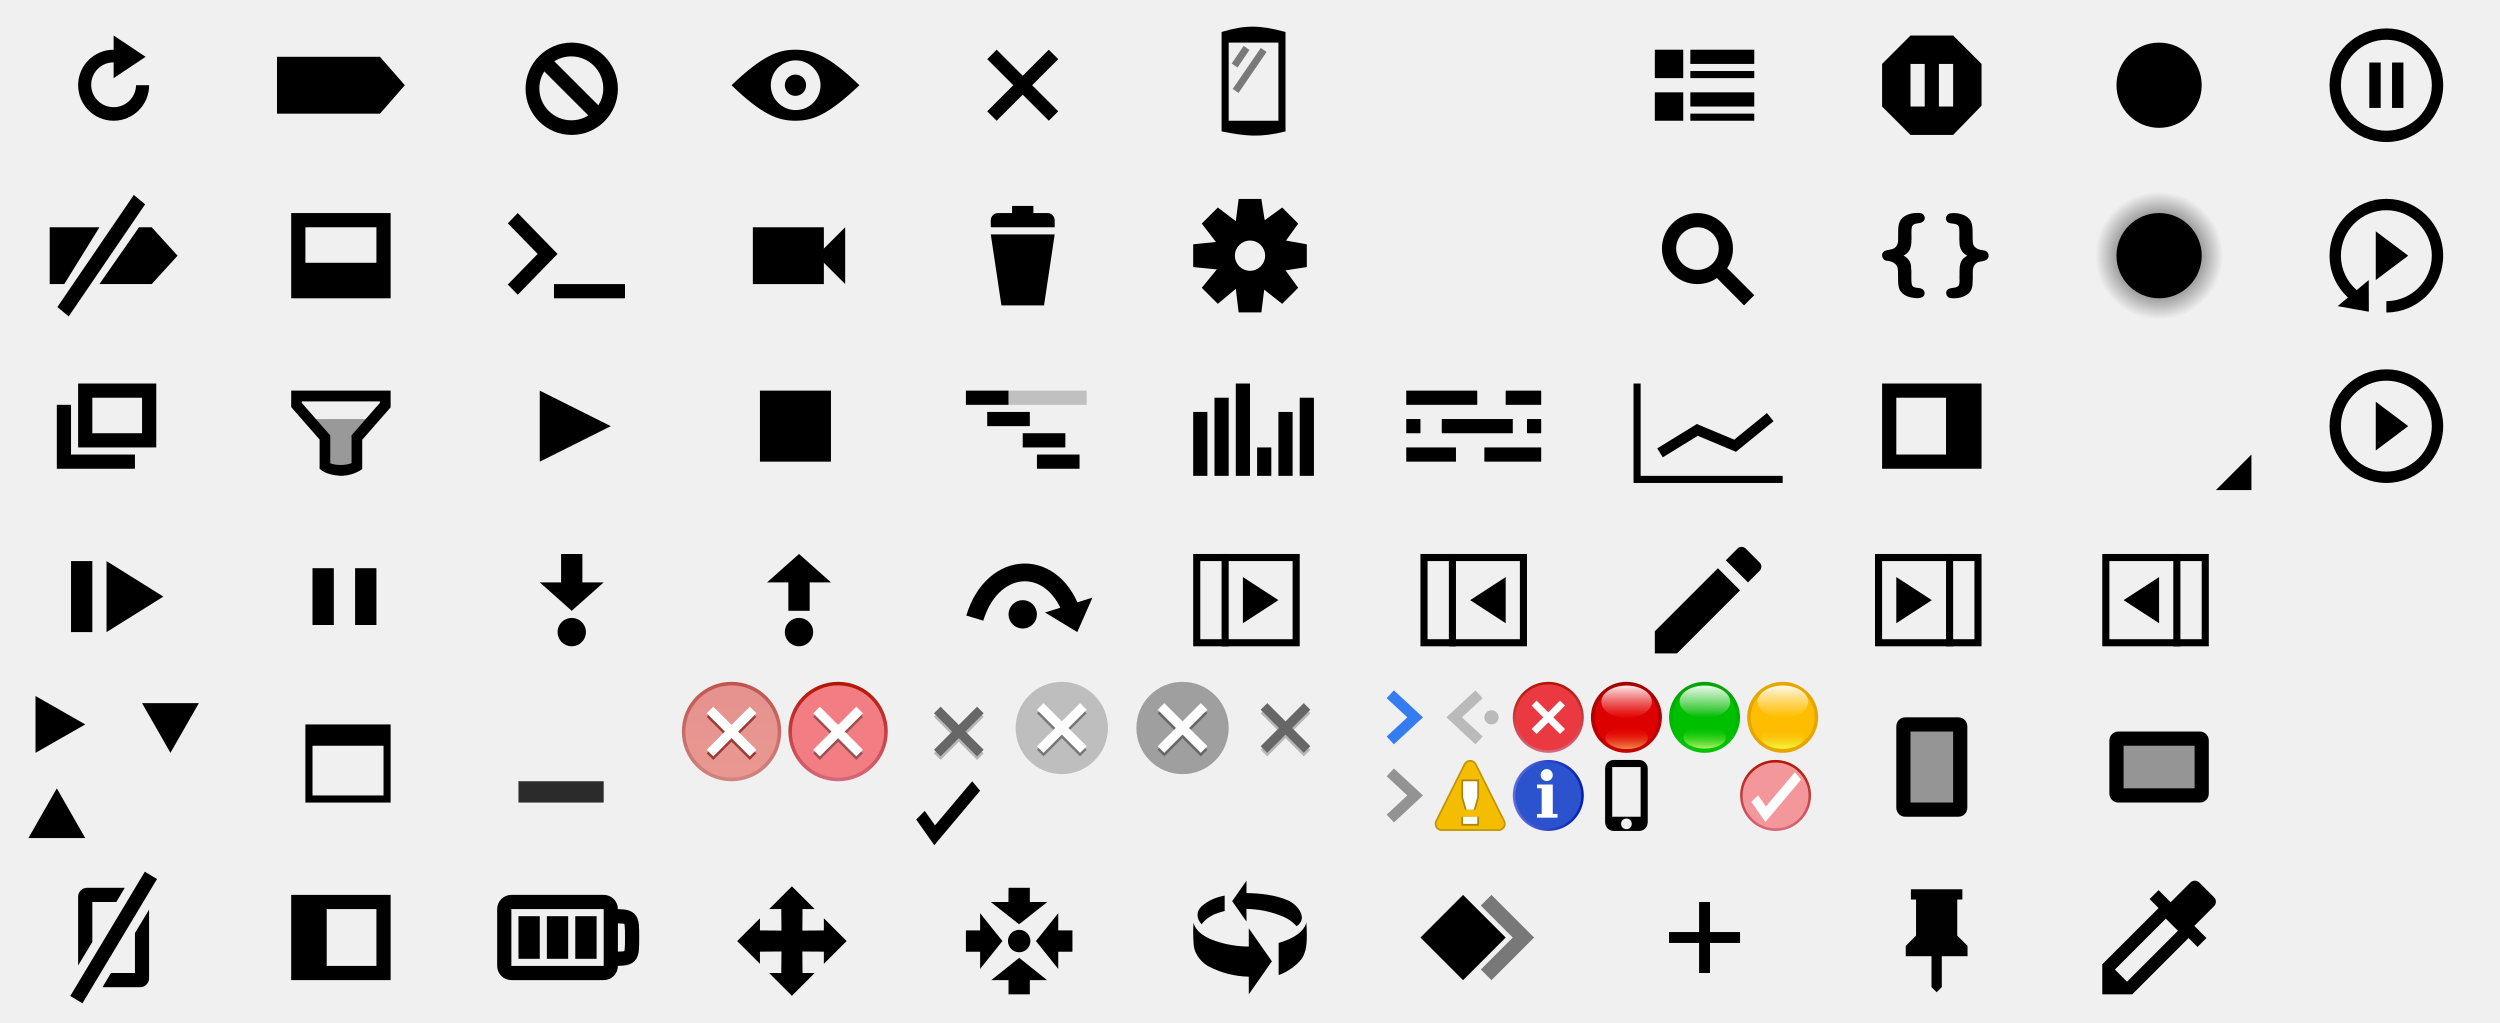
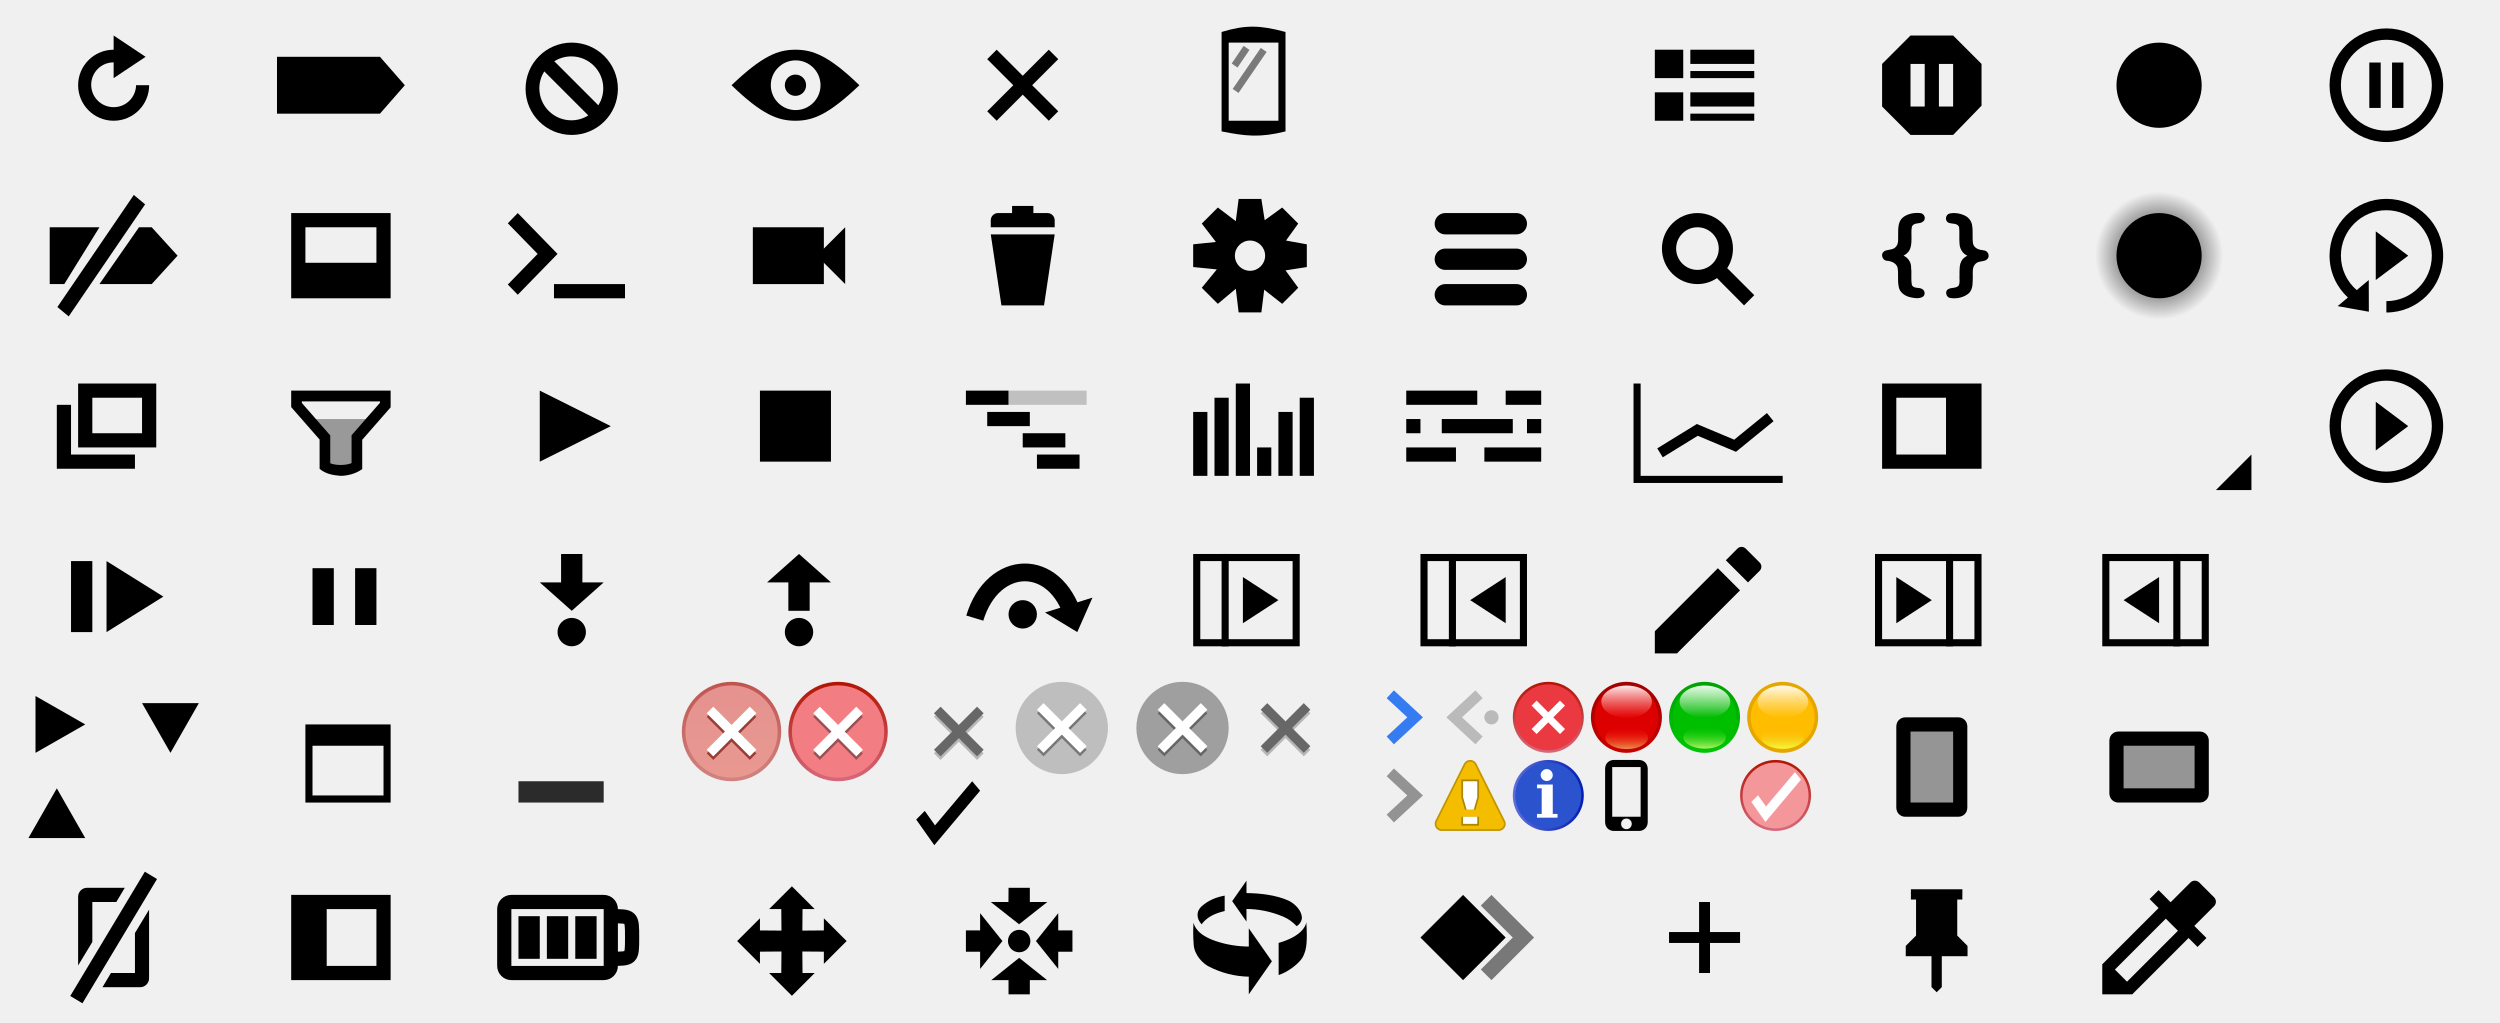
<svg xmlns="http://www.w3.org/2000/svg" xmlns:xlink="http://www.w3.org/1999/xlink" height="144" version="1.1" width="352" xml:space="preserve" id="svg3395">
  <defs id="defs3400">
    <linearGradient id="a">
      <stop offset="0" stop-color="#606eda" id="stop3403" />
      <stop offset="1" stop-color="#021db2" id="stop3405" />
    </linearGradient>
    <linearGradient id="b">
      <stop offset="0" stop-color="#e59290" id="stop3408" />
      <stop offset="1" stop-color="#e99890" id="stop3410" />
    </linearGradient>
    <linearGradient id="c">
      <stop offset="0" stop-color="#c0544f" id="stop3413" />
      <stop offset="1" stop-color="#d08481" id="stop3415" />
    </linearGradient>
    <linearGradient id="d">
      <stop offset="0" stop-color="#ffa801" stop-opacity="0" id="stop3418" />
      <stop offset="1" stop-color="#f0fb3d" id="stop3420" />
    </linearGradient>
    <linearGradient id="e">
      <stop offset="0" stop-color="#ffbd00" stop-opacity="0.65" id="stop3423" />
      <stop offset="1" stop-color="#fff" stop-opacity="0.91" id="stop3425" />
    </linearGradient>
    <linearGradient id="f">
      <stop offset="0" stop-color="#00d600" stop-opacity="0" id="stop3428" />
      <stop offset="1" stop-color="#d8fc7b" stop-opacity="0.81" id="stop3430" />
    </linearGradient>
    <linearGradient id="g">
      <stop offset="0" stop-color="#00ba00" id="stop3433" />
      <stop offset="1" stop-color="#fff" stop-opacity="0.91" id="stop3435" />
    </linearGradient>
    <linearGradient id="h">
      <stop offset="0" stop-color="#00a104" id="stop3438" />
      <stop offset="1" stop-color="#00c605" id="stop3440" />
    </linearGradient>
    <linearGradient id="i">
      <stop offset="0" stop-color="#f00" stop-opacity="0" id="stop3443" />
      <stop offset="1" stop-color="#f0cb68" stop-opacity="0.71" id="stop3445" />
    </linearGradient>
    <linearGradient id="j">
      <stop offset="0" stop-color="#e60000" stop-opacity="0.65" id="stop3448" />
      <stop offset="1" stop-color="#fff" stop-opacity="0.91" id="stop3450" />
    </linearGradient>
    <linearGradient id="k">
      <stop offset="0" stop-color="#a10000" id="stop3453" />
      <stop offset="1" stop-color="#c60000" id="stop3455" />
    </linearGradient>
    <linearGradient id="l">
      <stop offset="0" stop-color="#d7687d" id="stop3458" />
      <stop offset="1" stop-color="#b21402" id="stop3460" />
    </linearGradient>
    <radialGradient cx="0" cy="0" fx="0" fy="0" gradientTransform="matrix(18,0,0,-18,680,341)" gradientUnits="userSpaceOnUse" id="z" r="1" spreadMethod="pad">
      <stop offset="0" id="stop3463" />
      <stop offset="1" stop-opacity="0" id="stop3465" />
    </radialGradient>
    <radialGradient cx="0" cy="0" fx="0" fy="0" gradientTransform="matrix(9,0,0,9,304,36)" gradientUnits="userSpaceOnUse" id="A" r="1" spreadMethod="pad" xlink:href="#z" />
    <linearGradient gradientTransform="matrix(0,-0.5833333,-0.5833333,0,118,110)" gradientUnits="userSpaceOnUse" id="m" x1="0" x2="24" xlink:href="#l" y1="0" y2="0" />
    <linearGradient gradientTransform="matrix(0,1,-1,0,206,0)" gradientUnits="userSpaceOnUse" id="n" x1="96.5" x2="109.5" xlink:href="#b" y1="103" y2="103" />
    <linearGradient gradientTransform="matrix(0,1,-1,0,207,-17)" gradientUnits="userSpaceOnUse" id="o" x1="113" x2="127" xlink:href="#c" y1="104" y2="104" />
    <linearGradient gradientTransform="matrix(0,-0.4166667,-0.4166667,0,218,106)" gradientUnits="userSpaceOnUse" id="p" x1="0" x2="24" xlink:href="#l" y1="0" y2="0" />
    <linearGradient gradientTransform="matrix(0.7142857,0,0,0.7142857,132.2857,37.71429)" gradientUnits="userSpaceOnUse" id="q" x1="113" x2="127" xlink:href="#a" y1="104" y2="104" />
    <linearGradient gradientTransform="matrix(0,1.37931,-1.300813,0,363.0846,-218.3534)" gradientUnits="userSpaceOnUse" id="r" x1="227.875" x2="235.125" xlink:href="#k" y1="103.156" y2="103.156" />
    <linearGradient gradientTransform="matrix(0,-0.6293104,0.9268293,0,133.469,244.5285)" gradientUnits="userSpaceOnUse" id="s" x1="227.875" x2="235.125" xlink:href="#j" y1="103.156" y2="103.156" />
    <linearGradient gradientTransform="matrix(0,0.4396552,0.7804878,0,148.4874,2.120632)" gradientUnits="userSpaceOnUse" id="t" x1="227.875" x2="235.125" xlink:href="#i" y1="103.156" y2="103.156" />
    <linearGradient gradientTransform="matrix(-0.01506784,1.37921,-1.300718,-0.01421029,377.6654,-216.8212)" gradientUnits="userSpaceOnUse" id="u" x1="227.875" x2="235.125" xlink:href="#h" y1="103.156" y2="103.156" />
    <linearGradient gradientTransform="matrix(0.00687469,-0.6292645,0.9267618,0.01012483,142.8651,243.4433)" gradientUnits="userSpaceOnUse" id="v" x1="227.875" x2="235.125" xlink:href="#g" y1="103.156" y2="103.156" />
    <linearGradient gradientTransform="matrix(-0.00480288,0.4396232,0.780431,0.00852617,160.6027,1.160325)" gradientUnits="userSpaceOnUse" id="w" x1="227.875" x2="235.125" xlink:href="#f" y1="103.156" y2="103.156" />
    <linearGradient gradientTransform="matrix(0,-0.6293104,0.9268293,0,155.469,244.5285)" gradientUnits="userSpaceOnUse" id="x" x1="227.875" x2="235.125" xlink:href="#e" y1="103.156" y2="103.156" />
    <linearGradient gradientTransform="matrix(0,0.4396552,0.7804878,0,170.4433,2.076437)" gradientUnits="userSpaceOnUse" id="y" x1="227.875" x2="235.125" xlink:href="#d" y1="103.156" y2="103.156" />
    <linearGradient xlink:href="#l-0" id="linearGradient3239" gradientUnits="userSpaceOnUse" gradientTransform="matrix(0,-0.4166667,-0.4166667,0,250,117)" x1="0" y1="0" x2="24" y2="0" />
    <linearGradient id="l-0">
      <stop offset="0" stop-color="#d7687d" id="stop3458-8" />
      <stop offset="1" stop-color="#b21402" id="stop3460-8" />
    </linearGradient>
  </defs>
  <path d="M 57,12 53.5,8 39,8 l 0,8 14.5,0" id="path3481" />
  <path d="M 25,36 21.36,32 19.57,32 14,40 21.36,40 25,36 z" id="path3483" />
  <path d="M 7,32 7,40 9.05,40 14,32 7,32 z" id="path3485" />
  <path d="M 9.67,44.55 8.08,43.23 18.84,27.45 20.43,28.77 9.67,44.55 z" id="path3487" />
  <path d="m 16,5 0,2 c -2.76,0 -5,2.24 -5,5 0,2.76 2.24,5 5,5 2.76,0 5,-2.24 5,-5 l -1.84,0 c -0.04,1.72 -1.43,3.09 -3.16,3.09 -1.75,0 -3.16,-1.4 -3.16,-3.15 0,-1.75 1.41,-3.16 3.16,-3.16 L 16,11 20.5,8 16,5 z" id="path3489" />
  <path d="m 53,37 -10,0 0,-5 10,0 0,5 z m -12,5 14,0 0,-12 -14,0 0,12 z" id="path3491" />
  <path d="m 10,57 -2,0 0,9 11,0 0,-2 -9,0 z" id="path3493" />
  <path d="m 13,56 7,0 0,5 -7,0 z m -2,-2 0,9 11,0 0,-9 z" id="path3495" />
  <path d="m 71.5,31.44 4.2,4.31 -4.2,4.31 1.4,1.44 5.6,-5.75 L 72.9,30 z" id="path3499" />
  <path d="m 88,42 -10,0 0,-2 10,0 0,2 z" id="path3503" />
  <path d="m 80.44,16.94 c -2.48,0 -4.5,-2.02 -4.5,-4.5 0,-0.88 0.26,-1.7 0.69,-2.39 l 6.2,6.2 c -0.69,0.44 -1.51,0.69 -2.39,0.69 m 4.5,-4.5 c 0,0.88 -0.26,1.7 -0.69,2.39 l -6.2,-6.2 c 0.69,-0.44 1.51,-0.69 2.39,-0.69 2.48,0 4.5,2.02 4.5,4.5 M 80.5,6 C 76.91,6 74,8.91 74,12.5 74,16.09 76.91,19 80.5,19 84.09,19 87,16.09 87,12.5 87,8.91 84.09,6 80.5,6" id="path3505" />
  <path d="m 117,65 -10,0 0,-10 10,0 0,10 z" id="path3507" />
  <path d="M 149,8.33 147.67,7 144,10.67 140.33,7 139,8.33 142.67,12 139,15.67 140.33,17 144,13.33 147.67,17 149,15.67 145.33,12 149,8.33 z" id="path3509" />
  <path d="m 44,59 2,3 0,4 4,0 0,-4 2,-3 z" id="path3511" style="opacity:0.5;fill:#424242" />
  <path d="m 46.5,65.23 c 0.32,0.13 0.84,0.24 1.47,0.24 0.59,0 1.14,-0.1 1.53,-0.26 l 0,-3.93 4,-4.57 0,-0.19 -11,0 0,0.22 4,4.57 0,3.93 z M 47.97,67 C 46.81,66.91 45.82,66.71 45,66.01 l 0,-4.12 -4,-4.57 0,-2.32 14,0 0,2.35 -4,4.57 0,4.13 c -0.92,0.67 -2.1,0.94 -3.03,0.95" id="path3513" />
  <path d="M 86,60 76,55 76,65" id="path3515" />
  <path d="m 153,57 -11,0 0,-2 11,0 0,2 z" id="path3517" style="opacity:0.2" />
  <path d="m 142,57 -6,0 0,-2 6,0 0,2 z" id="path3519" />
  <path d="m 145,60 -6,0 0,-2 6,0 0,2 z" id="path3521" />
  <path d="m 150,63 -6,0 0,-2 6,0 0,2 z" id="path3523" />
  <path d="m 152,66 -6,0 0,-2 6,0 0,2 z" id="path3525" />
  <path d="m 170,67 -2,0 0,-9 2,0 0,9 z" id="path3527" />
  <path d="m 173,67 -2,0 0,-11 2,0 0,11 z" id="path3529" />
  <path d="m 176,67 -2,0 0,-13 2,0 0,13 z" id="path3531" />
  <path d="m 179,67 -2,0 0,-4 2,0 0,4 z" id="path3533" />
  <path d="m 182,67 -2,0 0,-9 2,0 0,9 z" id="path3535" />
  <path d="m 185,67 -2,0 0,-11 2,0 0,11 z" id="path3537" />
  <path d="m 208,57 -10,0 0,-2 10,0 0,2 z" id="path3539" />
  <path d="m 217,57 -5,0 0,-2 5,0 0,2 z" id="path3541" />
  <path d="m 200,61 -2,0 0,-2 2,0 0,2 z" id="path3543" />
  <path d="m 213,61 -10,0 0,-2 10,0 0,2 z" id="path3545" />
  <path d="m 217,61 -2,0 0,-2 2,0 0,2 z" id="path3547" />
  <path d="m 205,65 -7,0 0,-2 7,0 0,2 z" id="path3549" />
  <path d="m 217,65 -8,0 0,-2 8,0 0,2 z" id="path3551" />
  <path d="m 274,64 -7,0 0,-8 7,0 0,8 z m -9,2 14,0 0,-12 -14,0 0,12 z" id="path3553" />
  <path d="m 298,12 c 0,3.31 2.69,6 6,6 3.31,0 6,-2.69 6,-6 0,-3.31 -2.69,-6 -6,-6 -3.31,0 -6,2.69 -6,6" id="path3555" />
  <path d="m 295,36 c 0,4.97 4.03,9 9,9 l 0,0 c 4.97,0 9,-4.03 9,-9 l 0,0 c 0,-4.97 -4.03,-9 -9,-9 l 0,0 c -4.97,0 -9,4.03 -9,9" id="path3557" style="fill:url(#A)" />
  <path d="m 298,36 c 0,3.31 2.69,6 6,6 3.31,0 6,-2.69 6,-6 0,-3.31 -2.69,-6 -6,-6 -3.31,0 -6,2.69 -6,6" id="path3559" />
  <path d="m 239,30 c -2.76,0 -5,2.24 -5,5 0,2.76 2.24,5 5,5 1.03,0 1.96,-0.31 2.75,-0.84 L 245.56,43 247,41.56 243.19,37.75 C 243.71,36.96 244,36.02 244,35 c 0,-2.76 -2.24,-5 -5,-5 z m 0,2 c 1.66,0 3,1.34 3,3 0,1.66 -1.34,3 -3,3 -1.66,0 -3,-1.34 -3,-3 0,-1.66 1.34,-3 3,-3 z" id="path3561" />
  <path d="m 233.73,63.76 5.25,-3.23 5.32,2.23 4.95,-4.03" stroke-miterlimit="10" id="path3563" style="fill:none;stroke:#000000;stroke-width:1.48;stroke-miterlimit:10" />
  <path d="m 231,67 0,-13 -1,0 0,14 21,0 0,-1 z" id="path3565" />
  <path d="m 237,11 -4,0 0,-4 4,0 0,4 z" id="path3567" />
  <path d="m 247,9 -9,0 0,-2 9,0 0,2 z" id="path3569" />
  <path d="m 247,11 -9,0 0,-1 9,0 0,1 z" id="path3571" />
  <path d="m 247,15 -9,0 0,-2 9,0 0,2 z" id="path3573" />
  <path d="m 237,17 -4,0 0,-4 4,0 0,4 z" id="path3575" />
  <path d="m 247,17 -9,0 0,-1 9,0 0,1 z" id="path3577" />
  <path d="m 176,38.13 c -1.18,0 -2.13,-0.96 -2.13,-2.13 0,-1.18 0.96,-2.13 2.13,-2.13 1.18,0 2.13,0.96 2.13,2.13 0,1.18 -0.96,2.13 -2.13,2.13 m 8,-3.73 -2.93,-0.53 1.72,-2.39 -2.26,-2.26 -2.46,1.79 -0.47,-3 -3.2,0 -0.4,3.13 -2.53,-1.92 -2.26,2.26 1.99,2.59 -3.2,0.33 0,3.2 3.33,0.33 -2.12,2.59 2.26,2.26 2.53,-2.12 0.4,3.33 3.2,0 0.4,-3.2 2.53,1.99 2.26,-2.26 -1.79,-2.45 3,-0.47 0,-3.2 z" id="path3579" />
  <path d="m 268.01,35.99 c 0.61,0.28 1.07,0.9 1.07,1.58 0.11,0.85 -0.05,1.72 0.12,2.57 0.27,0.54 1,0.28 1.43,0.55 0.49,0.24 0.48,1.01 -0.06,1.18 -0.56,0.22 -1.18,0.08 -1.74,-0.05 -0.71,-0.2 -1.41,-0.72 -1.5,-1.5 -0.18,-0.89 0.01,-1.8 -0.16,-2.68 -0.22,-0.64 -0.94,-0.9 -1.57,-0.93 -0.58,-0.1 -0.83,-0.94 -0.35,-1.3 0.51,-0.35 1.26,-0.14 1.69,-0.66 0.44,-0.48 0.29,-1.18 0.32,-1.78 0,-0.81 -0.02,-1.77 0.65,-2.34 0.66,-0.54 1.58,-0.71 2.41,-0.63 0.63,0 0.98,0.87 0.4,1.22 -0.44,0.37 -1.2,0.06 -1.51,0.65 -0.14,0.56 -0.05,1.15 -0.07,1.73 -0.01,0.75 -0.05,1.64 -0.72,2.13 -0.12,0.1 -0.26,0.19 -0.4,0.26" id="path3581" />
  <path d="m 276.98,35.99 c -0.67,-0.3 -1.08,-1.02 -1.08,-1.75 -0.07,-0.76 0.03,-1.52 -0.06,-2.28 -0.24,-0.58 -0.98,-0.4 -1.46,-0.59 -0.59,-0.24 -0.48,-1.18 0.14,-1.31 0.73,-0.15 1.52,-0.01 2.18,0.32 0.56,0.28 0.95,0.86 0.99,1.48 0.13,0.83 -0.03,1.68 0.13,2.5 0.2,0.68 0.94,0.83 1.54,0.9 0.56,0.07 0.86,0.8 0.46,1.21 -0.44,0.46 -1.2,0.2 -1.65,0.66 -0.51,0.46 -0.4,1.21 -0.4,1.83 -0.03,0.78 0.06,1.69 -0.52,2.3 -0.74,0.65 -1.8,0.86 -2.75,0.68 -0.52,-0.16 -0.69,-1.01 -0.15,-1.25 0.44,-0.23 1.02,-0.08 1.41,-0.45 0.26,-0.45 0.09,-0.98 0.14,-1.47 0.01,-0.76 -0.07,-1.63 0.43,-2.26 0.18,-0.21 0.42,-0.37 0.66,-0.51" id="path3583" />
  <path d="m 275,15 -2,0 0,-6 2,0 z m -4,0 -2,0 0,-6 2,0 z m 4,-10 -6,0 -4,4 0,6 4,4 6,0 4,-4.12 0,-5.88 z" id="path3585" />
  <path d="m 112.03,15.5 c -1.93,0 -3.5,-1.57 -3.5,-3.5 0,-1.93 1.57,-3.5 3.5,-3.5 1.93,0 3.5,1.57 3.5,3.5 0,1.93 -1.57,3.5 -3.5,3.5 M 112,7 c -2.44,0 -4.63,0.83 -9,5 4.31,4.17 6.56,5 9,5 2.44,0 4.63,-0.83 9,-5 -4.31,-4.17 -6.56,-5 -9,-5" id="path3587" />
  <path d="m 110.5,12 c 0,0.83 0.67,1.5 1.5,1.5 0.83,0 1.5,-0.67 1.5,-1.5 0,-0.83 -0.67,-1.5 -1.5,-1.5 -0.83,0 -1.5,0.67 -1.5,1.5" id="path3589" />
  <path d="m 139.5,33 9,0 -1.5,10 -6,0" id="path3591" />
  <path d="m 147.5,30 -2,0 0,-1 -3,0 0,1 -2,0 c -0.55,0 -1,0.48 -1,1 l 0,1 1,0 7,0 1,0 0,-1 c 0,-0.52 -0.45,-1 -1,-1" id="path3593" />
  <path d="m 317,69 0,-5 -5,5 5,0 z" id="path3595" />
  <path d="m 23,84 -8,-5 0,10" id="path3597" />
  <path d="m 13,89 -3,0 0,-10 3,0 0,10 z" id="path3599" />
  <path d="m 47,88 -3,0 0,-8 3,0 0,8 z" id="path3601" />
  <path d="m 53,88 -3,0 0,-8 3,0 0,8 z" id="path3603" />
  <path d="m 78.5,89 c 0,1.1 0.9,2 2,2 1.1,0 2,-0.9 2,-2 0,-1.1 -0.9,-2 -2,-2 -1.1,0 -2,0.9 -2,2" id="path3605" />
  <path d="m 79,78 0,4 -3,0 4.5,4 4.5,-4 -3,0 0,-4 -3,0 z" id="path3607" />
  <path d="m 110.5,89 c 0,1.1 0.9,2 2,2 1.1,0 2,-0.9 2,-2 0,-1.1 -0.9,-2 -2,-2 -1.1,0 -2,0.9 -2,2" id="path3609" />
  <path d="m 112.5,78 -4.5,4 3,0 0,4 3,0 0,-4 3,0 -4.5,-4 z" id="path3611" />
  <path d="m 142,86.5 c 0,1.1 0.9,2 2,2 1.1,0 2,-0.9 2,-2 0,-1.1 -0.9,-2 -2,-2 -1.1,0 -2,0.9 -2,2" id="path3613" />
  <path d="m 137.25,87.03 c 2.55,-8.43 11.4,-8.73 13.94,0" id="path3615" style="fill:none;stroke:#000000;stroke-width:2.5" />
  <path d="m 151.68,89 -4.54,-2.76 6.68,-2.1" id="path3617" />
  <path d="m 12,102 -7,-4 0,8" id="path3619" />
  <path d="m 24,106 4,-7 -8,0" id="path3621" />
  <path d="m 8,111 4,7 -8,0" id="path3623" />
  <path d="m 54,105 0,7 -10,0 0,-7 z m 1,8 0,-11 -12,0 0,11 z" id="path3625" />
  <rect height="3" ry="0" width="12" x="73" y="110" id="rect3627" style="opacity:0.82" />
  <rect height="12" width="14" x="168.5" y="78.5" id="rect3629" style="fill:none;stroke:#000000" />
  <path d="m 180,84.5 -5,-3.25 0,6.5" id="path3631" />
  <rect height="13" width="1" x="172" y="78" id="rect3633" />
  <rect height="12" width="14" x="200.5" y="78.5" id="rect3635" style="fill:none;stroke:#000000" />
  <path d="m 207,84.5 5,-3.25 0,6.5" id="path3637" />
  <rect height="13" width="1" x="204" y="78" id="rect3639" />
  <rect height="12" width="14" x="264.5" y="78.5" id="rect3641" style="fill:none;stroke:#000000" />
  <path d="m 272,84.5 -5,-3.25 0,6.5" id="path3643" />
  <rect height="13" width="1" x="274" y="78" id="rect3645" />
  <rect height="12" width="14" x="296.5" y="78.5" id="rect3647" style="fill:none;stroke:#000000" />
  <path d="m 299,84.5 5,-3.25 0,6.5" id="path3649" />
  <rect height="13" width="1" x="306" y="78" id="rect3651" />
  <path d="m 118,96 c -3.87,0 -7,3.13 -7,7 0,3.87 3.13,7 7,7 3.87,0 7,-3.13 7,-7 0,-3.87 -3.13,-7 -7,-7" id="path3653" style="fill:url(#m)" />
  <path d="m 111.5,103 c 0,3.59 2.91,6.5 6.5,6.5 3.59,0 6.5,-2.91 6.5,-6.5 0,-3.59 -2.91,-6.5 -6.5,-6.5 -3.59,0 -6.5,2.91 -6.5,6.5" id="path3655" style="fill:#f27d82" />
  <path d="m 121.5,100.93 -0.93,-0.93 -2.57,2.57 -2.57,-2.57 -0.93,0.93 2.57,2.57 -2.57,2.57 0.93,0.93 2.57,-2.57 2.57,2.57 0.93,-0.93 -2.57,-2.57 2.57,-2.57 z" id="path3657" style="fill-opacity:0.36" />
  <path d="m 121.5,100.43 -0.93,-0.93 -2.57,2.57 -2.57,-2.57 -0.93,0.93 2.57,2.57 -2.57,2.57 0.93,0.93 2.57,-2.57 2.57,2.57 0.93,-0.93 -2.57,-2.57 2.57,-2.57 z" id="path3659" style="fill:#ffffff" />
  <path d="m 138.5,100.93 -0.93,-0.93 -2.57,2.57 -2.57,-2.57 -0.93,0.93 2.57,2.57 -2.57,2.57 0.93,0.93 2.57,-2.57 2.57,2.57 0.93,-0.93 -2.57,-2.57 2.57,-2.57 z" id="path3661" style="fill-opacity:0.24" />
  <path d="m 138.5,100.43 -0.93,-0.93 -2.57,2.57 -2.57,-2.57 -0.93,0.93 2.57,2.57 -2.57,2.57 0.93,0.93 2.57,-2.57 2.57,2.57 0.93,-0.93 -2.57,-2.57 2.57,-2.57 z" id="path3663" style="fill:#676767" />
  <path d="m 103,110 c 3.87,0 7,-3.13 7,-7 0,-3.87 -3.13,-7 -7,-7 -3.87,0 -7,3.13 -7,7 0,3.87 3.13,7 7,7" id="path3665" style="fill:url(#o)" />
  <path d="m 103,96.5 c -3.59,0 -6.5,2.91 -6.5,6.5 0,3.59 2.91,6.5 6.5,6.5 3.59,0 6.5,-2.91 6.5,-6.5 0,-3.59 -2.91,-6.5 -6.5,-6.5" id="path3667" style="fill:url(#n)" />
  <path d="m 106.5,100.93 -0.93,-0.93 -2.57,2.57 -2.57,-2.57 -0.93,0.93 2.57,2.57 -2.57,2.57 0.93,0.93 2.57,-2.57 2.57,2.57 0.93,-0.93 -2.57,-2.57 2.57,-2.57 z" id="path3669" style="fill:#993c35" />
  <path d="m 106.5,100.43 -0.93,-0.93 -2.57,2.57 -2.57,-2.57 -0.93,0.93 2.57,2.57 -2.57,2.57 0.93,0.93 2.57,-2.57 2.57,2.57 0.93,-0.93 -2.57,-2.57 2.57,-2.57 z" id="path3671" style="fill:#ffffff" />
  <path d="m 143,102.5 c 0,3.59 2.91,6.5 6.5,6.5 3.59,0 6.5,-2.91 6.5,-6.5 0,-3.59 -2.91,-6.5 -6.5,-6.5 -3.59,0 -6.5,2.91 -6.5,6.5" id="path3673" style="fill:#bebebe" />
  <path d="m 153,100.43 -0.93,-0.93 -2.57,2.57 -2.57,-2.57 -0.93,0.93 2.57,2.57 -2.57,2.57 0.93,0.93 2.57,-2.57 2.57,2.57 0.93,-0.93 -2.57,-2.57 2.57,-2.57 z" id="path3675" style="fill-opacity:0.37" />
  <path d="M 153,99.93 152.07,99 149.5,101.57 146.93,99 146,99.93 l 2.57,2.57 -2.57,2.57 0.93,0.93 2.57,-2.57 2.57,2.57 0.93,-0.93 -2.57,-2.57 2.57,-2.57 z" id="path3677" style="fill:#ffffff" />
  <path d="m 160,102.5 c 0,3.59 2.91,6.5 6.5,6.5 3.59,0 6.5,-2.91 6.5,-6.5 0,-3.59 -2.91,-6.5 -6.5,-6.5 -3.59,0 -6.5,2.91 -6.5,6.5" id="path3679" style="fill:#9f9f9f" />
  <path d="m 170,100.43 -0.93,-0.93 -2.57,2.57 -2.57,-2.57 -0.93,0.93 2.57,2.57 -2.57,2.57 0.93,0.93 2.57,-2.57 2.57,2.57 0.93,-0.93 -2.57,-2.57 2.57,-2.57 z" id="path3681" style="fill-opacity:0.36" />
  <path d="M 170,99.93 169.07,99 166.5,101.57 163.93,99 163,99.93 l 2.57,2.57 -2.57,2.57 0.93,0.93 2.57,-2.57 2.57,2.57 0.93,-0.93 -2.57,-2.57 2.57,-2.57 z" id="path3683" style="fill:#ffffff" />
  <path d="m 184.5,100.43 -0.93,-0.93 -2.57,2.57 -2.57,-2.57 -0.93,0.93 2.57,2.57 -2.57,2.57 0.93,0.93 2.57,-2.57 2.57,2.57 0.93,-0.93 -2.57,-2.57 2.57,-2.57 z" id="path3685" style="fill-opacity:0.24" />
  <path d="M 184.5,99.93 183.57,99 181,101.57 178.43,99 l -0.93,0.93 2.57,2.57 -2.57,2.57 0.93,0.93 2.57,-2.57 2.57,2.57 0.93,-0.93 -2.57,-2.57 2.57,-2.57 z" id="path3687" style="fill:#676767" />
  <path d="m 131.65,116.21 -1.44,-2.03 -1.21,1.21 2.55,3.61 6.45,-7.67 -1.12,-1.33 z" id="path3689" />
  <path d="m 195.75,97.75 3.5,3.25 -3.5,3.25" id="path3691" style="fill:none;stroke:#367cf1;stroke-width:1.5" />
  <path d="m 195.75,108.75 3.5,3.25 -3.5,3.25" id="path3693" style="fill:none;stroke:#939393;stroke-width:1.5" />
  <path d="m 209,101 c 0,0.55 0.45,1 1,1 0.55,0 1,-0.45 1,-1 0,-0.55 -0.45,-1 -1,-1 -0.55,0 -1,0.45 -1,1" id="path3695" style="fill:#bababa" />
  <path d="m 208.25,97.75 -3.5,3.25 3.5,3.25" id="path3697" style="fill:none;stroke:#bababa;stroke-width:1.5" />
  <path d="m 218,96 c -2.76,0 -5,2.24 -5,5 0,2.76 2.24,5 5,5 2.76,0 5,-2.24 5,-5 0,-2.76 -2.24,-5 -5,-5" id="path3699" style="fill:url(#p)" />
  <path d="m 213.36,101 c 0,2.56 2.08,4.64 4.64,4.64 2.56,0 4.64,-2.08 4.64,-4.64 0,-2.56 -2.08,-4.64 -4.64,-4.64 -2.56,0 -4.64,2.08 -4.64,4.64" id="path3701" style="fill:#eb3941" />
  <path d="m 216,99 4,4" id="path3703" style="stroke:#ffffff" />
  <path d="m 220,99 -4,4" id="path3705" style="stroke:#ffffff" />
  <path d="m 203,116 4,-8 4,8 z" id="path3707" style="stroke:#c19600;stroke-width:2;stroke-linejoin:round" />
  <path d="m 203,116 4,-8 4,8 z" id="path3709" style="fill:#f4bd00;stroke:#f5bd00;stroke-width:1.5;stroke-linejoin:round" />
  <path d="m 205.75,109.75 2.5,0 0,2.5 -0.5,1.75 -1.5,0 -0.5,-1.75 0,-2.5 m 0,5.25 2.5,0 0,1.25 -2.5,0" id="path3711" style="fill:#ad8601" />
  <path d="m 206,110 2,0 0,2.25 -0.5,1.75 -1,0 -0.5,-1.75 0,-2.25 m 0,5 2,0 0,1 -2,0" id="path3713" style="fill:#ffffff" />
  <path d="m 229,106 c -2.76,0 -5,-2.24 -5,-5 0,-2.76 2.24,-5 5,-5 2.76,0 5,2.24 5,5 0,2.76 -2.24,5 -5,5 z" id="path3715" style="fill:url(#r)" />
  <path d="m 233.5,101 c 0,2.49 -2.01,4.5 -4.5,4.5 -2.49,0 -4.5,-2.01 -4.5,-4.5 0,-2.49 2.01,-4.5 4.5,-4.5 2.49,0 4.5,2.01 4.5,4.5 z" id="path3717" style="fill:#dd0000" />
  <path d="m 229.03,96.53 c 1.97,0 3.56,1.02 3.56,2.28 0,1.26 -1.59,2.28 -3.56,2.28 -1.97,0 -3.56,-1.02 -3.56,-2.28 0,-1.26 1.59,-2.28 3.56,-2.28 z" id="path3719" style="fill:url(#s)" />
  <path d="m 229.03,105.47 c 1.66,0 3,-0.71 3,-1.59 0,-0.88 -1.34,-1.59 -3,-1.59 -1.66,0 -3,0.71 -3,1.59 0,0.88 1.34,1.59 3,1.59 z" id="path3721" style="fill:url(#t)" />
  <path d="m 239.95,106 c -2.76,-0.03 -4.98,-2.29 -4.95,-5.05 0.03,-2.76 2.29,-4.98 5.05,-4.95 2.76,0.03 4.98,2.29 4.95,5.05 -0.03,2.76 -2.29,4.98 -5.05,4.95 z" id="path3723" style="fill:url(#u)" />
  <path d="m 244.5,101.05 c -0.03,2.49 -2.06,4.48 -4.55,4.45 -2.49,-0.03 -4.48,-2.06 -4.45,-4.55 0.03,-2.49 2.06,-4.48 4.55,-4.45 2.49,0.03 4.48,2.06 4.45,4.55 z" id="path3725" style="fill:#00be00" />
  <path d="m 240.08,96.53 c 1.97,0.02 3.55,1.06 3.54,2.32 -0.01,1.26 -1.62,2.26 -3.59,2.24 -1.97,-0.02 -3.55,-1.06 -3.54,-2.32 0.01,-1.26 1.62,-2.26 3.59,-2.24 z" id="path3727" style="fill:url(#v)" />
  <path d="m 239.98,105.41 c 1.66,0.02 3.01,-0.68 3.02,-1.56 0.01,-0.88 -1.33,-1.61 -2.98,-1.63 -1.66,-0.02 -3.01,0.68 -3.02,1.56 -0.01,0.88 1.33,1.61 2.98,1.63 z" id="path3729" style="fill:url(#w)" />
  <path d="m 251,106 c -2.76,0 -5,-2.24 -5,-5 0,-2.76 2.24,-5 5,-5 2.76,0 5,2.24 5,5 0,2.76 -2.24,5 -5,5 z" id="path3731" style="fill:#e5a600" />
  <path d="m 255.5,101 c 0,2.49 -2.01,4.5 -4.5,4.5 -2.49,0 -4.5,-2.01 -4.5,-4.5 0,-2.49 2.01,-4.5 4.5,-4.5 2.49,0 4.5,2.01 4.5,4.5 z" id="path3733" style="fill:#ffbd00" />
  <path d="m 251.03,96.53 c 1.97,0 3.56,1.02 3.56,2.28 0,1.26 -1.59,2.28 -3.56,2.28 -1.97,0 -3.56,-1.02 -3.56,-2.28 0,-1.26 1.59,-2.28 3.56,-2.28 z" id="path3735" style="fill:url(#x)" />
  <path d="m 250.99,105.42 c 1.66,0 3,-0.71 3,-1.59 0,-0.88 -1.34,-1.59 -3,-1.59 -1.66,0 -3,0.71 -3,1.59 0,0.88 1.34,1.59 3,1.59 z" id="path3737" style="fill:url(#y)" />
  <rect height="12" rx="0.25" ry="0.25" style="fill-opacity:0.38;stroke:#000000;stroke-width:2;stroke-linejoin:round;stroke-miterlimit:0" width="8" x="268" y="102" id="rect3739" />
  <path d="m 218,107 c -2.76,0 -5,2.24 -5,5 0,2.76 2.24,5 5,5 2.76,0 5,-2.24 5,-5 0,-2.76 -2.24,-5 -5,-5" id="path3741" style="fill:url(#q)" />
  <path d="m 213.36,112 c 0,2.56 2.08,4.64 4.64,4.64 2.56,0 4.64,-2.08 4.64,-4.64 0,-2.56 -2.08,-4.64 -4.64,-4.64 -2.56,0 -4.64,2.08 -4.64,4.64" id="path3743" style="fill:#2a53cd" />
  <path d="m 216.93,109.14 c -0.03,-0.53 0.55,-0.97 1.06,-0.83 0.5,0.12 0.79,0.73 0.56,1.18 -0.2,0.44 -0.79,0.61 -1.2,0.36 -0.26,-0.14 -0.42,-0.42 -0.42,-0.71 z m 1.7,5.46 c 0.22,0 0.45,0 0.67,0 0,0.18 0,0.35 0,0.53 -0.96,0 -1.93,0 -2.89,0 0,-0.18 0,-0.35 0,-0.53 0.22,0 0.44,0 0.66,0 0,-1.2 0,-2.41 0,-3.61 -0.22,0 -0.44,0 -0.66,0 0,-0.18 0,-0.35 0,-0.53 0.74,0 1.48,0 2.22,0 0,1.38 0,2.76 0,4.14 z" id="path3745" style="fill:#ffffff" />
  <rect height="8" rx="0.25" ry="0.25" style="fill-opacity:0.38;stroke:#000000;stroke-width:2;stroke-linejoin:round;stroke-miterlimit:0" width="12" x="298" y="104" id="rect3747" />
  <path d="m 12.25,125 c -0.68,0 -1.25,0.57 -1.25,1.25 l 0,9.69 2,-3.31 0,-5.63 3.38,0 1.19,-2 -5.31,0 z m 8.75,3.06 -2,3.31 0,5.63 -3.38,0 -1.19,2 5.31,0 c 0.68,0 1.25,-0.57 1.25,-1.25 l 0,-9.69 z" id="path3749" style="stroke-width:2" />
  <path d="m 10.75,140.75 10.5,-17.5" id="path3751" style="fill:none;stroke:#000000;stroke-width:2" />
  <path d="m 46,128 7,0 0,8 -7,0 0,-8 z m 9,-2 -14,0 0,12 14,0 0,-12 z" id="path3753" />
  <rect height="6" width="3" x="73" y="129" id="rect3755" />
  <rect height="6" width="3" x="77" y="129" id="rect3757" />
  <rect height="6" width="3" x="81" y="129" id="rect3759" />
  <rect height="10" rx="1" ry="1" width="15" x="71" y="127" id="rect3761" style="fill:none;stroke:#000000;stroke-width:2;stroke-linejoin:round" />
  <path d="m 86,129 c 3,0 3,0 3,3 0,3 0,3 -3,3" id="path3763" style="fill:none;stroke:#000000;stroke-width:2" />
  <path d="m 227.25,107 c -0.7,0 -1.25,0.5 -1.25,1.25 l 0,7.5 c 0,0.7 0.5,1.25 1.25,1.25 l 3.5,0 c 0.7,0 1.25,-0.5 1.25,-1.25 l 0,-7.5 c 0,-0.7 -0.5,-1.25 -1.25,-1.25 l -3.5,0 z m -0.25,1 4,0 0,7 -4,0 0,-7 z m 2,7.25 c 0.4,0 0.75,0.3 0.75,0.75 0,0.4 -0.3,0.75 -0.75,0.75 -0.4,0 -0.75,-0.3 -0.75,-0.75 0,-0.4 0.3,-0.75 0.75,-0.75 z" id="path3765" />
  <path d="m 180,6 0,11 -7,0 0,-11 z m 1,12.5 0,-14 c -3.61,-0.97 -5.62,-1.02 -9,0 l 0,14 c 3.41,0.68 5.43,0.9 9,0 z" id="path3767" />
  <rect height="7" transform="matrix(0.8250925,0.5649977,-0.5649977,0.8250925,0,0)" width="1" x="150.278" y="-94.729" id="rect3769" style="fill-opacity:0.49" />
  <rect height="3" transform="matrix(0.8290939,0.5591093,-0.5591093,0.8290939,0,0)" width="1" x="148.785" y="-92.54" id="rect3771" style="fill-opacity:0.49" />
  <path style="fill:#000000;fill-opacity:1;stroke:#000000;stroke-width:1;stroke-linecap:butt;stroke-linejoin:miter;stroke-miterlimit:4;stroke-opacity:1;stroke-dasharray:none" d="m 110.5,127.499 -1,0 2,-2 2,2 -1,0 c 0,0 -0.035,4.638 -0.035,4.035 l 4.034,-0.034 0,-1 2,2 -2,2 0,-1 -4.034,-0.034 0.035,4.035 1,0 -2,2 -2,-2 1,0 0.035,-4.035 -4.034,0.034 0,1 -2,-2 2,-2 0,1 4.034,0.034 z" id="path3550" />
  <path style="fill:#000000;fill-opacity:1;fill-rule:evenodd;stroke:#000000;stroke-width:2.778;stroke-linecap:butt;stroke-linejoin:miter;stroke-miterlimit:4;stroke-opacity:1;stroke-dasharray:none" id="path3635" d="m 53,14 a 3,3 0 1 1 -6,0 3,3 0 1 1 6,0 z" transform="matrix(0.36,0,0,0.36,125.5,127.46)" />
  <path style="fill:#000000;fill-opacity:1;stroke:#000000;stroke-width:1;stroke-linecap:butt;stroke-linejoin:miter;stroke-miterlimit:4;stroke-opacity:1;stroke-dasharray:none" d="m 143.484,129.5 2.54,-2 -1.524,0 0,-2 -2,0 -0.016,2 -1.54,0 z" id="path4411-7" />
  <path style="fill:#000000;fill-opacity:1;stroke:#000000;stroke-width:1;stroke-linecap:butt;stroke-linejoin:miter;stroke-miterlimit:4;stroke-opacity:1;stroke-dasharray:none" d="m 146.5,132.5 2,2.5 0,-1.5 2,-1e-4 0,-2 -2,1e-4 0,-1.5 z" id="path4411-7-7" />
  <path style="fill:#000000;fill-opacity:1;stroke:#000000;stroke-width:1;stroke-linecap:butt;stroke-linejoin:miter;stroke-miterlimit:4;stroke-opacity:1;stroke-dasharray:none" d="m 143.5,135.5 -2.5,2 1.5,0 0,2 2,0 0,-2 1.5,0 z" id="path4411-7-7-3" />
  <path style="fill:#000000;fill-opacity:1;stroke:#000000;stroke-width:1;stroke-linecap:butt;stroke-linejoin:miter;stroke-miterlimit:4;stroke-opacity:1;stroke-dasharray:none" d="m 140.5,132.5 -2,-2.5 0,1.5 -2,0 0,2 2,-3e-4 0,1.5 z" id="path4411-7-7-3-5" />
  <path style="fill:#000000;fill-opacity:1;stroke:none" d="m 169.198,130.149 c 0.055,-0.113 0.153,-0.22 0.231,-0.306 0.546,-0.607 1.389,-1.197 3.005,-1.57 l 0,-2.171 c -1.293,0.252 -2.315,0.669 -3.304,1.56 -0.332,0.383 -0.505,0.625 -0.514,1.167 -0.007,0.443 0.177,0.886 0.581,1.322 z m 6.631,3.129 c -1.616,-0.024 -3.109,-0.256 -4.623,-0.764 -2.694,-0.904 -3.029,-2.17 -3.17,-2.593 -0.096,1.69 0.028,2.957 0.035,3.065 0.092,1.5 1.292,2.674 2.158,3.115 1.78,0.907 3.661,1.376 5.601,1.415 l 0,2.484 3.251,-4.648 -3.251,-4.649 0,2.575 z m -0.323,-5.296 c 1.616,0.01 3.453,0.338 5.245,1.113 0.735,0.318 1.328,0.79 1.808,1.305 0.332,-0.152 0.807,-0.731 0.741,-1.292 -0.162,-1.388 -1.626,-2.191 -1.88,-2.304 -1.77,-0.791 -3.975,-1.036 -5.915,-1.059 l 0,-1.744 -2.013,2.879 2.013,2.878 0,-1.775 z m 8.424,1.866 c -0.082,0.648 -0.827,2.035 -3.898,2.914 l 0,4.525 c 1.131,-0.368 2.465,-1.296 3.179,-2.199 0.291,-0.368 0.469,-0.875 0.577,-1.242 0.332,-1.123 0.186,-3.314 0.142,-3.998 z" id="Rotate" />
  <path d="M 233,88.882 V 92 h 3.118 L 244.994,83.124 241.876,80.006 233,88.882 z m 14.753,-8.506 c 0.33,-0.33 0.33,-0.85 0,-1.179 l -1.949,-1.949 c -0.33,-0.33 -0.85,-0.33 -1.179,0 l -1.629,1.639 3.118,3.118 1.639,-1.629 z" id="path4" />
  <path style="fill:#000000;fill-opacity:1;stroke:#000000;stroke-width:2;stroke-linecap:butt;stroke-linejoin:miter;stroke-miterlimit:4.2;stroke-opacity:1;stroke-dasharray:none" d="m 107,33 8,0 0,6 -8,0 z" id="path3963" />
  <g id="g3234">
    <path style="fill:url(#linearGradient3239)" id="path3699-5" d="m 250,107 c -2.76,0 -5,2.24 -5,5 0,2.76 2.24,5 5,5 2.76,0 5,-2.24 5,-5 0,-2.76 -2.24,-5 -5,-5" />
    <path id="path3701-0" d="m 245.36,112 c 0,2.56 2.08,4.64 4.64,4.64 2.56,0 4.64,-2.08 4.64,-4.64 0,-2.56 -2.08,-4.64 -4.64,-4.64 -2.56,0 -4.64,2.08 -4.64,4.64" style="fill:#f4979b;fill-opacity:1" />
    <path style="fill:#ffffff;fill-opacity:1" id="path3689-2" d="m 248.649,113.555 -1.12,-1.579 -0.941,0.941 1.983,2.808 5.017,-5.966 -0.871,-1.034 z" />
  </g>
  <g id="Animations-Toggle" transform="translate(199.9987,124.0044)">
    <path d="M 6,2 12,8 6,14 0,8" id="path3453" />
    <path d="M 8.5,12.5 10,14 16,8 10,2 8.5,3.5 13,8 8.5,12.5 z" id="path3455" style="opacity:0.5" />
  </g>
  <path d="m 240.767,127 -1.534,0 0,4.233 -4.233,0 0,1.534 4.233,0 0,4.233 1.534,0 0,-4.233 4.233,0 0,-1.534 -4.233,0 0,-4.233 z" id="path3509-0" />
  <path style="fill:none" d="m 228.565,132.769 h 48 v 48 h -48 z" id="path3712" />
  <path d="m 311.737,126.336 -2.075,-2.076 c -0.347,-0.347 -0.911,-0.347 -1.258,0 l -2.778,2.778 -1.702,-1.707 -1.258,1.258 1.262,1.262 L 296,135.777 V 140 h 4.222 l 7.928,-7.93 1.258,1.262 1.258,-1.258 -1.707,-1.707 2.778,-2.778 c 0.351,-0.347 0.351,-0.907 0,-1.254 z m -12.252,11.886 -1.707,-1.707 7.168,-7.17 1.707,1.707 -7.168,7.17 z" id="path3714" />
  <g id="Page-1" transform="translate(328,28)" style="fill:none;stroke:none">
    <g id="Replay" style="fill:#000000">
      <path d="M 2.586,13.891 C 0.996,12.429 0,10.331 0,8 0,3.58 3.58,0 8,0 c 4.42,0 8,3.58 8,8 0,4.42 -3.58,8 -8,8 l 0,-1.6 0,0 c 3.528,0 6.4,-2.872 6.4,-6.4 C 14.4,4.472 11.528,1.6 8,1.6 4.472,1.6 1.6,4.472 1.6,8 c 0,1.936 0.865,3.674 2.228,4.849 L 5.52,11.429 5.535,15.892 1.143,15.102 2.586,13.891 z M 6.507,11.429 11.078,8 6.507,4.571 l 0,6.857 z" id="Shape" />
    </g>
  </g>
  <path d="m 275.579,126.659 h 0.718 l 0.008,-1.45 h -7.25 v 1.45 h 0.725 v 5.075 l -1.45,1.45 v 1.45 h 3.625 v 4.35 l 0.725,0.725 0.725,-0.725 v -4.35 h 3.625 v -1.45 l -1.45,-1.45 v -5.075 z" id="path3214" style="fill:#010101" />
  <path d="M 0,0 H 24 V 24 H 0 z" id="path3216" style="fill:none" />
  <path d="m 328,60 c 0,4.42 3.58,8 8,8 4.42,0 8,-3.58 8,-8 0,-4.42 -3.58,-8 -8,-8 -4.42,0 -8,3.58 -8,8 z m 8,6.4 c -3.528,0 -6.4,-2.872 -6.4,-6.4 0,-3.528 2.872,-6.4 6.4,-6.4 3.528,0 6.4,2.872 6.4,6.4 0,3.528 -2.872,6.4 -6.4,6.4 z M 334.507,63.429 339.078,60 l -4.571,-3.429 0,6.857 z" id="Icon" />
  <path d="m 333.6,15.2 1.6,0 0,-6.4 -1.6,0 0,6.4 0,0 z M 336,4 c -4.42,0 -8,3.58 -8,8 0,4.42 3.58,8 8,8 4.42,0 8,-3.58 8,-8 0,-4.42 -3.58,-8 -8,-8 l 0,0 z m 0,14.4 c -3.528,0 -6.4,-2.872 -6.4,-6.4 0,-3.528 2.872,-6.4 6.4,-6.4 3.528,0 6.4,2.872 6.4,6.4 0,3.528 -2.872,6.4 -6.4,6.4 l 0,0 z m 0.8,-3.2 1.6,0 0,-6.4 -1.6,0 0,6.4 0,0 z" id="path3448" />
  <path id="path3871" d="m 115,36 4,-4 0,8" />
+   <path style="fill:none;stroke:#000000;stroke-width:3;stroke-linecap:round;stroke-linejoin:miter;stroke-miterlimit:4;stroke-opacity:1;stroke-dasharray:none" d="m 203.5,41.5 c 9.492,0 10,0 10,0" id="path4010" />
+   <path id="path4012" d="m 203.5,36.5 c 9.492,0 10,0 10,0" style="fill:none;stroke:#000000;stroke-width:3;stroke-linecap:round;stroke-linejoin:miter;stroke-miterlimit:4;stroke-opacity:1;stroke-dasharray:none" />
+   <path style="fill:none;stroke:#000000;stroke-width:3;stroke-linecap:round;stroke-linejoin:miter;stroke-miterlimit:4;stroke-opacity:1;stroke-dasharray:none" d="m 203.5,31.5 c 9.492,0 10,0 10,0" id="path4014" />
</svg>
